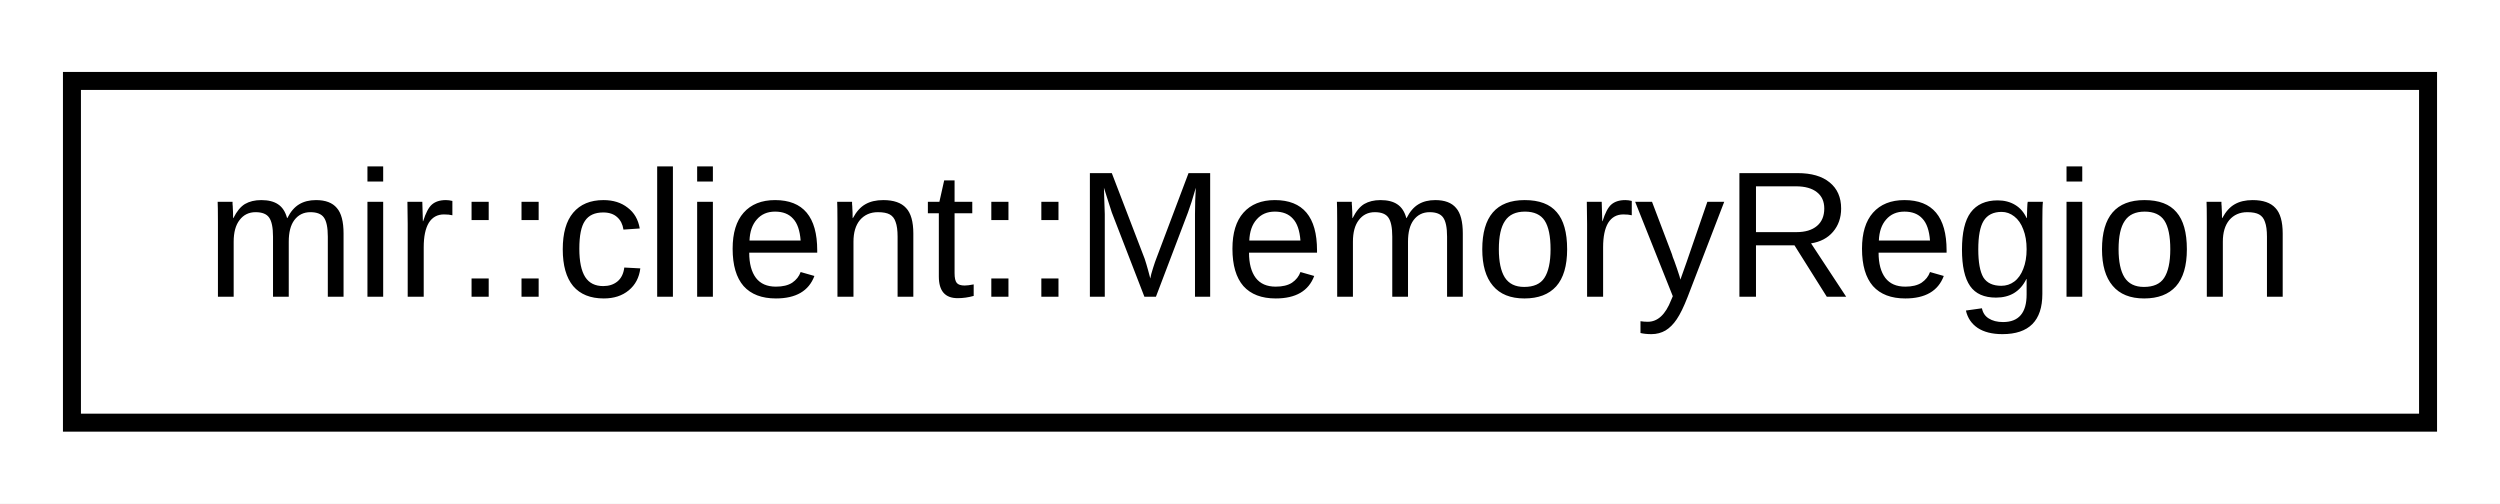
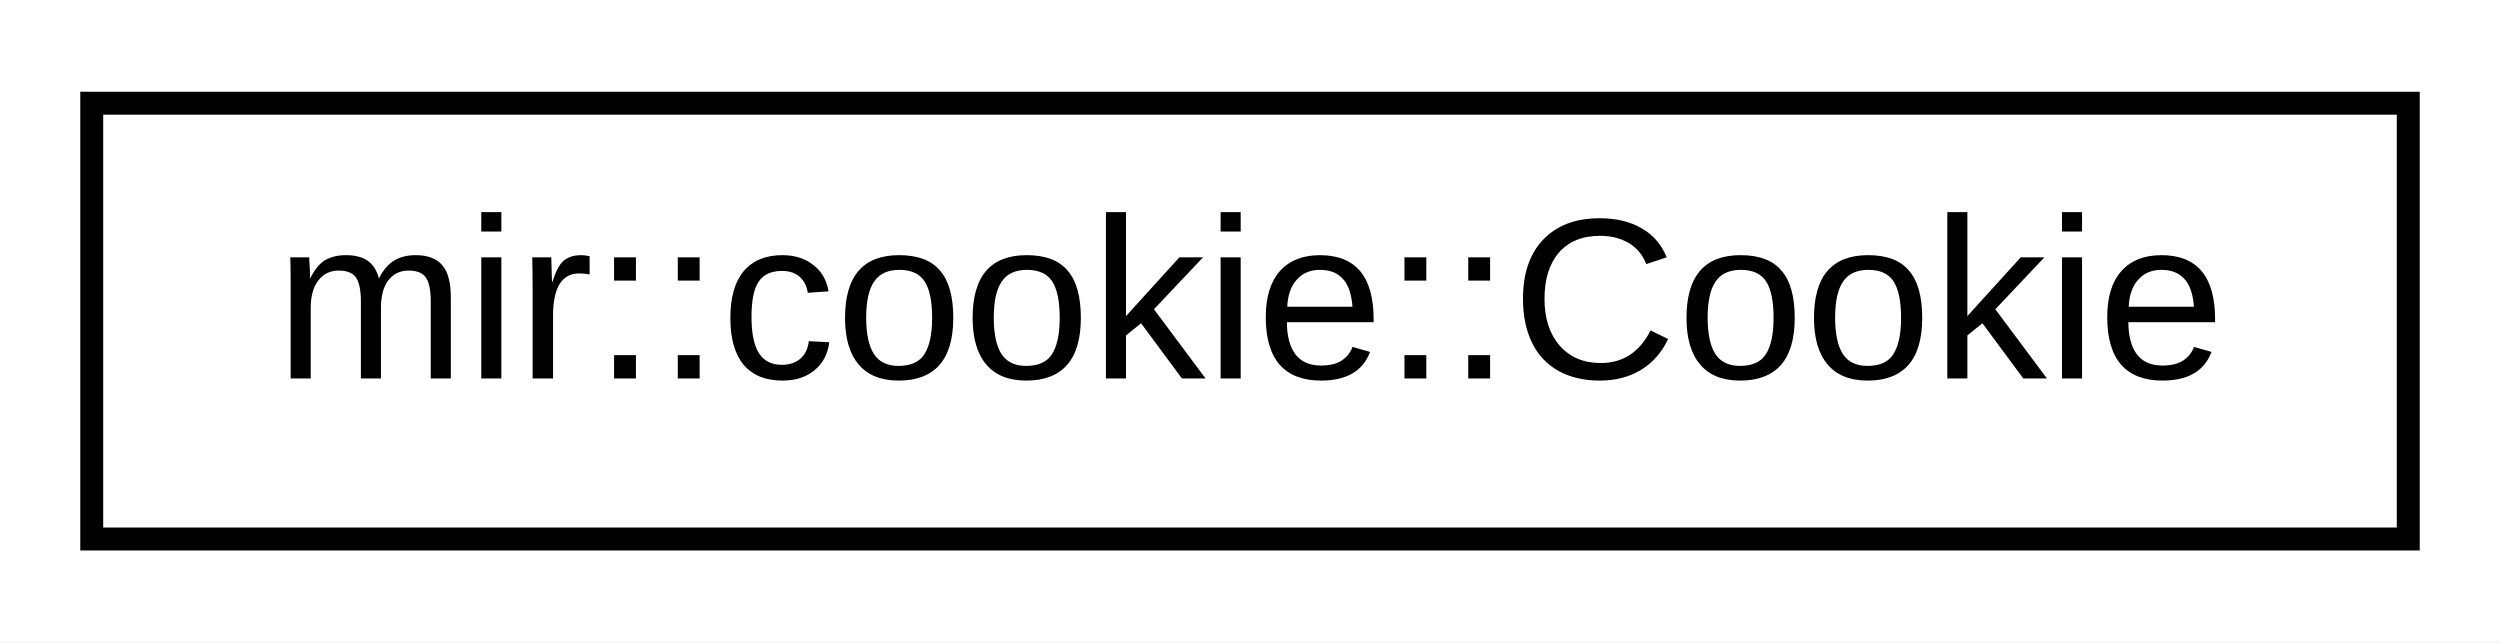
- <svg xmlns="http://www.w3.org/2000/svg" xmlns:xlink="http://www.w3.org/1999/xlink" width="139pt" height="28pt" viewBox="0.00 0.00 139.00 28.00">
+ <svg xmlns="http://www.w3.org/2000/svg" xmlns:xlink="http://www.w3.org/1999/xlink" width="109pt" height="28pt" viewBox="0.00 0.00 109.00 28.00">
  <g id="graph0" class="graph" transform="scale(1 1) rotate(0) translate(4 24)">
-     <polygon fill="white" stroke="none" points="-4,4 -4,-24 135,-24 135,4 -4,4" />
+     <polygon fill="white" stroke="none" points="-4,4 -4,-24 105,-24 105,4 -4,4" />
    <g id="node1" class="node">
      <g id="a_node1">
-         <a xlink:href="structmir_1_1client_1_1_memory_region.html" target="_top" xlink:title="mir::client::MemoryRegion">
-           <polygon fill="white" stroke="black" points="0,-0.5 0,-19.5 131,-19.5 131,-0.5 0,-0.5" />
-           <text text-anchor="middle" x="65.5" y="-7.5" font-family="Arial" font-size="10.00">mir::client::MemoryRegion</text>
+         <a xlink:href="classmir_1_1cookie_1_1_cookie.html" target="_top" xlink:title="mir::cookie::Cookie">
+           <polygon fill="white" stroke="black" points="0,-0.5 0,-19.5 101,-19.5 101,-0.5 0,-0.5" />
+           <text text-anchor="middle" x="50.5" y="-7.5" font-family="Arial" font-size="10.00">mir::cookie::Cookie</text>
        </a>
      </g>
    </g>
  </g>
</svg>
